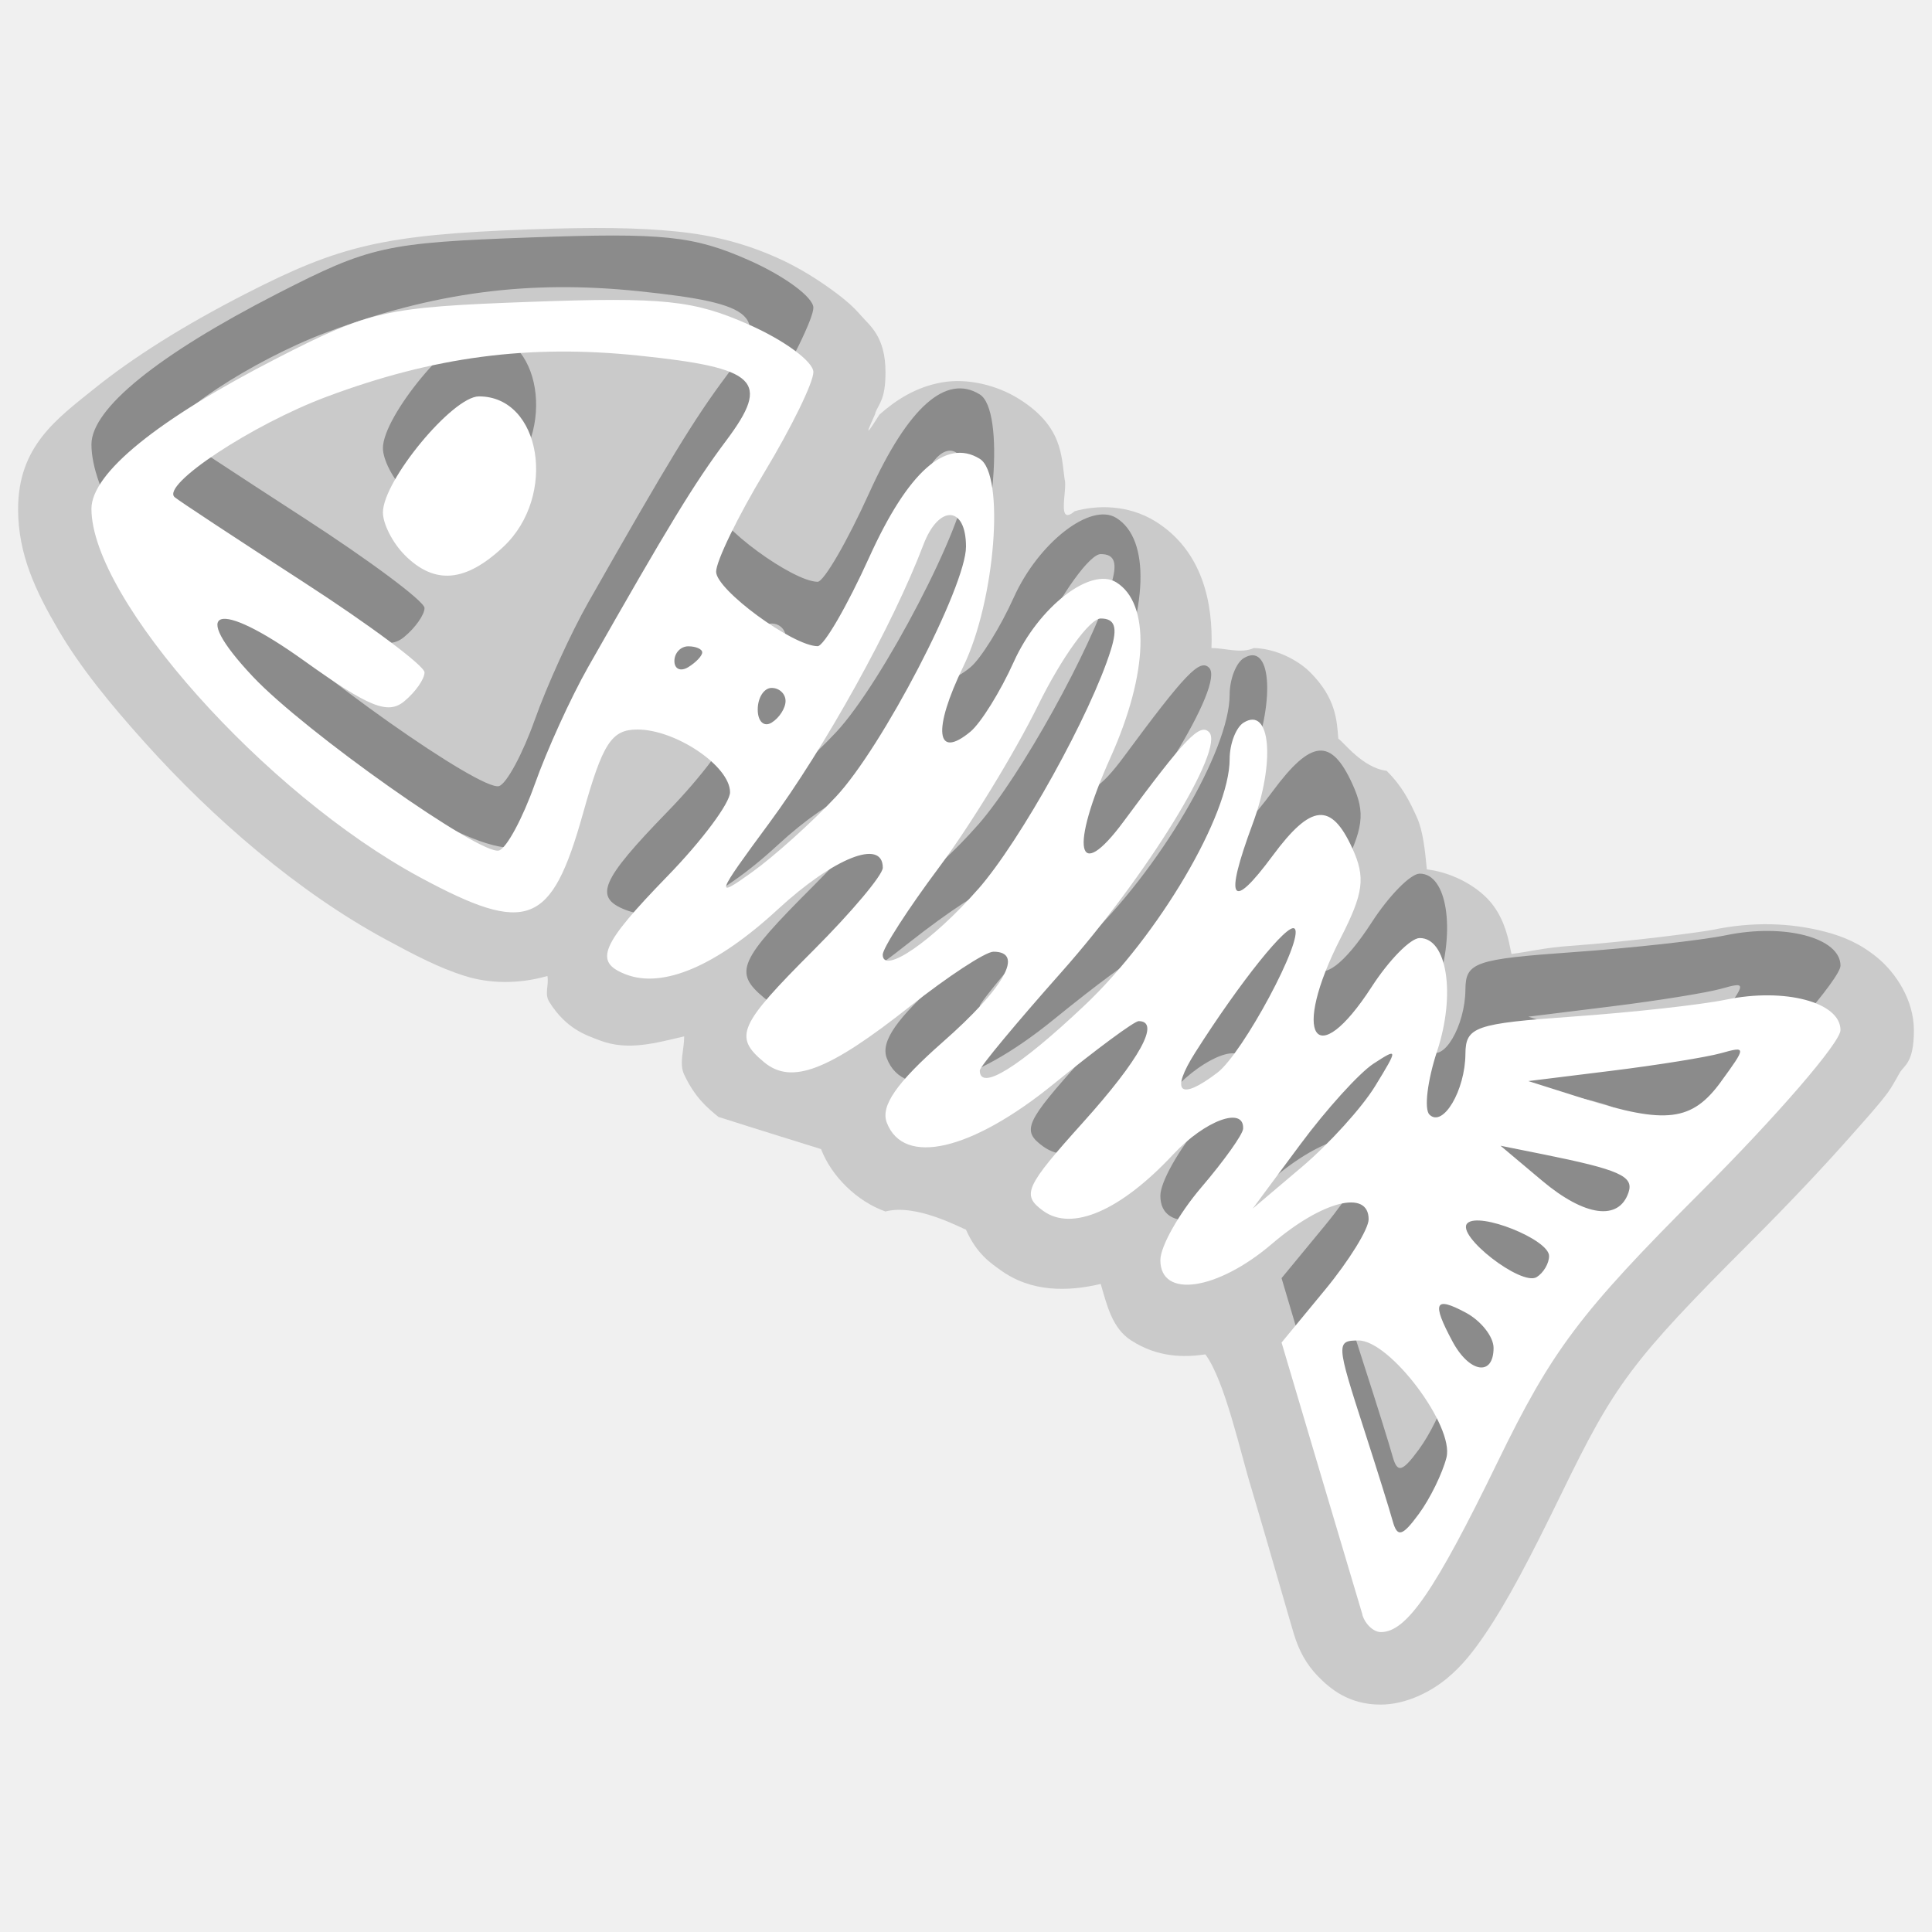
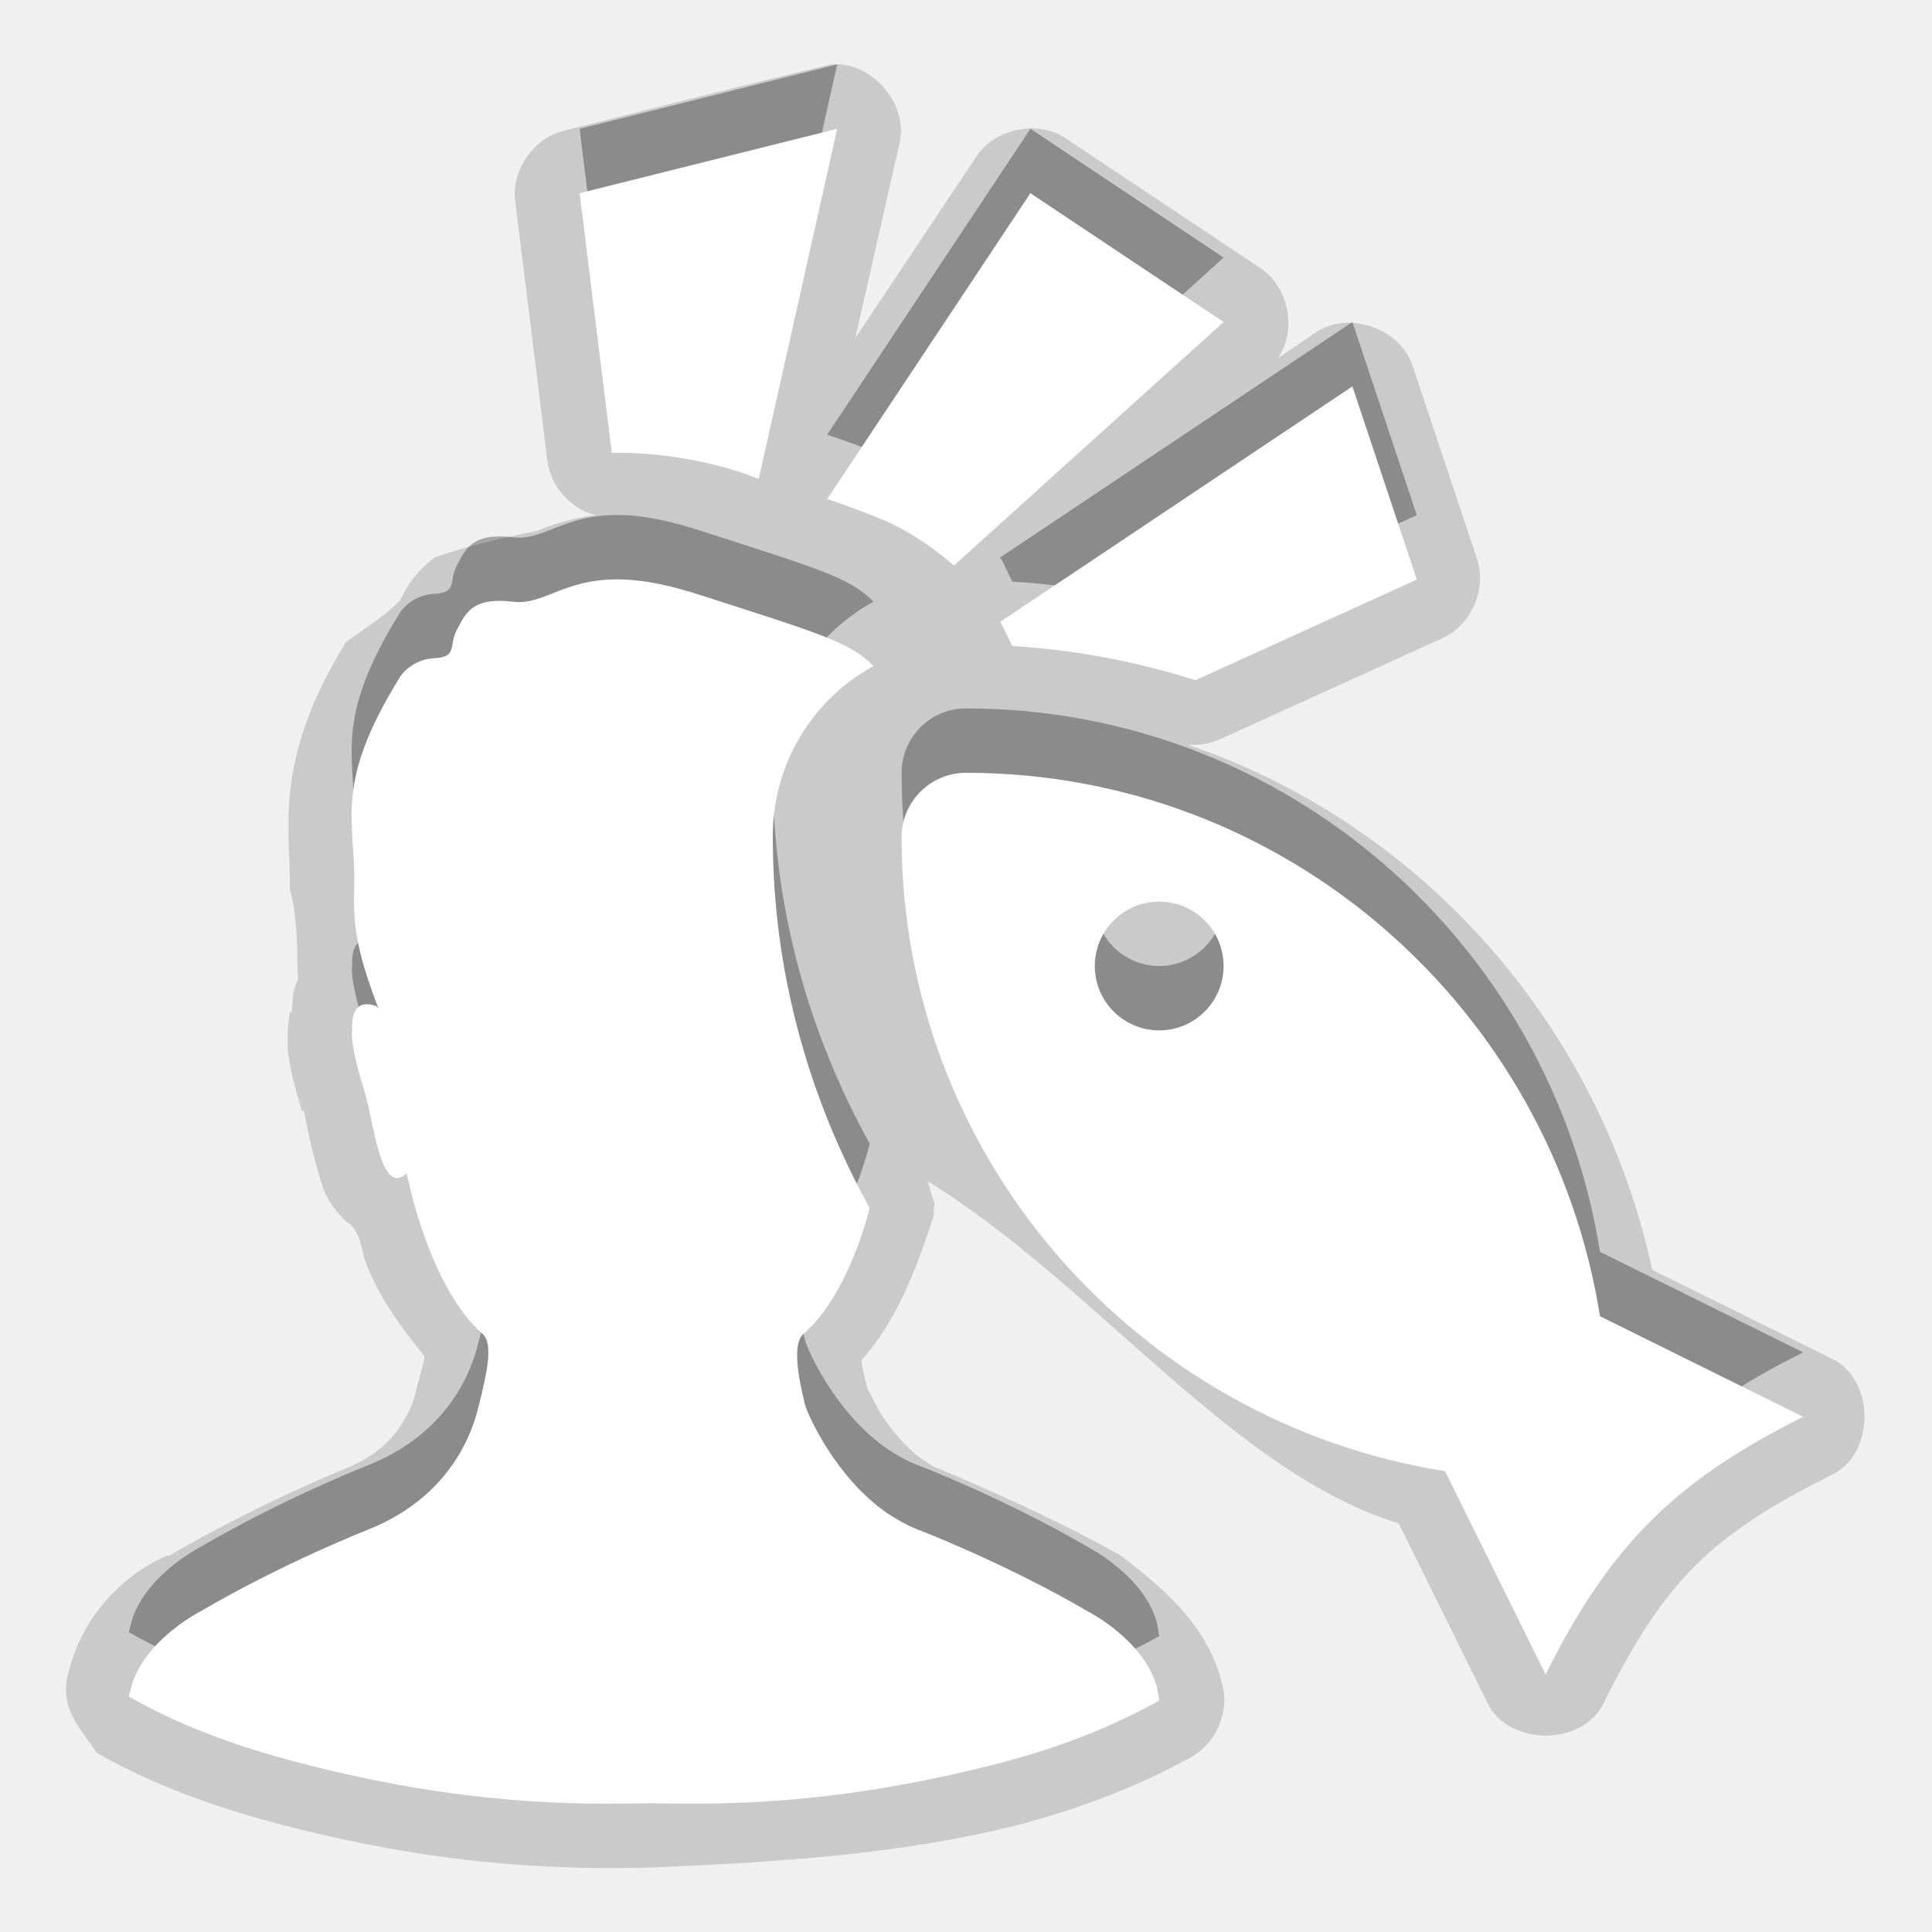
<svg xmlns="http://www.w3.org/2000/svg" width="30" x="0px" y="0px" version="1.1" viewBox="0 0 30 30" height="30" baseProfile="tiny" id="svg2" xml:space="preserve">
  <defs id="defs4">
    <linearGradient id="linearGradient4941">
      <stop offset="0" style="stop-color:#000000;stop-opacity:1;" id="stop4943" />
      <stop offset="1" style="stop-color:#000000;stop-opacity:0;" id="stop4945" />
    </linearGradient>
    <linearGradient id="SVGID_1_-1" y1="43.276" x1="33.001" y2="14.725" gradientUnits="userSpaceOnUse" x2="33.001">
      <stop offset="0" style="stop-color:#D0CBC5" id="stop13-7" />
      <stop offset="0.497" style="stop-color:#FAFCEF" id="stop15-4" />
      <stop offset="0.829" style="stop-color:#FFFFFF" id="stop17-0" />
    </linearGradient>
    <linearGradient gradientTransform="matrix(1,0,0,-1,-137.48,-203.0195)" id="SVGID_1_-17" y1="-248.711" x1="170.981" y2="-213.328" gradientUnits="userSpaceOnUse" x2="170.981">
      <stop offset="0" style="stop-color:#D0CBC5" id="stop3038" />
      <stop offset="0.969" style="stop-color:#FAFCEF" id="stop3040" />
      <stop offset="0.969" style="stop-color:#FFFFFF" id="stop3042" />
    </linearGradient>
    <linearGradient gradientTransform="matrix(1,0,0,-1,-137.48,-203.0195)" id="linearGradient3069-4" y1="-248.711" y2="-213.328" x1="170.981" x2="170.981" gradientUnits="userSpaceOnUse">
      <stop offset="0" style="stop-color:#D0CBC5" id="stop3038-9" />
      <stop offset="0.503" style="stop-color:#FAFCEF" id="stop3040-4" />
      <stop offset="0.969" style="stop-color:#FFFFFF" id="stop3042-8" />
    </linearGradient>
    <linearGradient gradientTransform="matrix(1,0,0,-1,-137.48,-203.0195)" id="SVGID_1_-17-0" y1="-248.711" x1="170.981" y2="-213.328" gradientUnits="userSpaceOnUse" x2="170.981">
      <stop offset="0" style="stop-color:#D0CBC5" id="stop3038-9" />
      <stop offset="0.503" style="stop-color:#FAFCEF" id="stop3040-4" />
      <stop offset="0.969" style="stop-color:#FFFFFF" id="stop3042-8" />
    </linearGradient>
    <linearGradient id="linearGradient5023" y1="51.5" x1="33.501" y2="5.501" gradientUnits="userSpaceOnUse" x2="33.501">
      <stop offset="0" style="stop-color:#D0CBC5" id="stop5000" />
      <stop offset="0.503" style="stop-color:#FAFCEF" id="stop5002" />
      <stop offset="0.969" style="stop-color:#FFFFFF" id="stop5004" />
    </linearGradient>
    <linearGradient id="SVGID_1_-8" y1="51.5" y2="5.501" x1="33.501" x2="33.501" gradientUnits="userSpaceOnUse">
      <stop offset="0" style="stop-color:#D0CBC5" id="stop5000" />
      <stop offset="0.503" style="stop-color:#FAFCEF" id="stop5002" />
      <stop offset="0.969" style="stop-color:#FFFFFF" id="stop5004" />
    </linearGradient>
    <linearGradient gradientTransform="matrix(1,0,0,-1,-137.48,-203.0195)" id="SVGID_1_-3" y1="-248.711" x1="170.981" y2="-213.328" gradientUnits="userSpaceOnUse" x2="170.981">
      <stop offset="0" style="stop-color:#D0CBC5" id="stop5102" />
      <stop offset="0.503" style="stop-color:#FAFCEF" id="stop5104" />
      <stop offset="0.969" style="stop-color:#FFFFFF" id="stop5106" />
    </linearGradient>
    <linearGradient id="linearGradient5247" y1="51.5" x1="33.501" y2="5.501" gradientUnits="userSpaceOnUse" x2="33.501">
      <stop offset="0" style="stop-color:#D0CBC5" id="stop5224" />
      <stop offset="0.503" style="stop-color:#FAFCEF" id="stop5226" />
      <stop offset="0.969" style="stop-color:#FFFFFF" id="stop5228" />
    </linearGradient>
    <linearGradient id="SVGID_1_-4" y1="51.5" y2="5.501" x1="33.501" x2="33.501" gradientUnits="userSpaceOnUse">
      <stop offset="0" style="stop-color:#D0CBC5" id="stop5224" />
      <stop offset="0.503" style="stop-color:#FAFCEF" id="stop5226" />
      <stop offset="0.969" style="stop-color:#FFFFFF" id="stop5228" />
    </linearGradient>
    <linearGradient gradientTransform="translate(118,-54.5)" id="linearGradient5269" y1="51.5" y2="5.501" x1="33.501" x2="33.501" gradientUnits="userSpaceOnUse">
      <stop offset="0" style="stop-color:#D0CBC5" id="stop5224" />
      <stop offset="0.503" style="stop-color:#FAFCEF" id="stop5226" />
      <stop offset="0.969" style="stop-color:#FFFFFF" id="stop5228" />
    </linearGradient>
    <linearGradient id="linearGradient3878-2" y1="45.617" x1="33.501" y2="12.674" gradientUnits="userSpaceOnUse" x2="33.501">
      <stop offset="0" style="stop-color:#D0CBC5" id="stop5224-5" />
      <stop offset="0.503" style="stop-color:#FAFCEF" id="stop5226-5" />
      <stop offset="0.969" style="stop-color:#FFFFFF" id="stop5228-1" />
    </linearGradient>
    <linearGradient id="SVGID_1_-4-4" y1="51.5" y2="5.501" x1="33.501" x2="33.501" gradientUnits="userSpaceOnUse">
      <stop offset="0" style="stop-color:#D0CBC5" id="stop5224-5" />
      <stop offset="0.503" style="stop-color:#FAFCEF" id="stop5226-5" />
      <stop offset="0.969" style="stop-color:#FFFFFF" id="stop5228-1" />
    </linearGradient>
  </defs>
  <g style="display:inline" id="layer5" transform="translate(0,-27)">
    <rect width="30" x="0" y="27" height="30" style="fill:#000000;fill-opacity:0;stroke:none;display:inline" id="rect3119" />
  </g>
  <g style="display:inline" id="layer1">
-     <path style="fill:#000000;fill-opacity:0.157;display:inline" id="path3879" d="m 8.219,3.562 c -2.266,0.082 -2.945,0.251 -4.406,1 -0.972,0.498 -1.752,0.993 -2.344,1.469 -0.592,0.476 -1.188,0.899 -1.188,1.875 0,0.71 0.28,1.285 0.625,1.875 0.345,0.59 0.814,1.16 1.344,1.75 1.059,1.18 2.383,2.325 3.75,3.062 0.442,0.239 0.814,0.435 1.219,0.562 0.369,0.116 0.824,0.132 1.281,0 0.027,0.148 -0.051,0.277 0.031,0.406 0.265,0.418 0.562,0.51 0.781,0.594 0.444,0.17 0.883,0.036 1.312,-0.062 3.68e-4,0.212 -0.083,0.417 0,0.594 0.17,0.362 0.369,0.522 0.531,0.656 0.498,0.16 1.527,0.479 1.594,0.5 0.163,0.425 0.561,0.814 1,0.969 0.48,-0.129 1.187,0.265 1.25,0.281 0.169,0.385 0.396,0.526 0.531,0.625 0.481,0.352 1.054,0.339 1.562,0.219 0.096,0.327 0.176,0.685 0.469,0.875 0.417,0.27 0.827,0.267 1.156,0.219 0.307,0.416 0.546,1.538 0.719,2.094 0.32,1.08 0.582,2.008 0.656,2.25 0.077,0.252 0.188,0.464 0.375,0.656 0.187,0.192 0.479,0.438 0.969,0.438 0.405,0 0.788,-0.205 1.031,-0.406 0.244,-0.201 0.419,-0.431 0.594,-0.688 0.349,-0.514 0.693,-1.172 1.188,-2.188 0.824,-1.693 1.08,-2.048 2.938,-3.906 0.611,-0.611 1.173,-1.209 1.594,-1.688 0.211,-0.239 0.388,-0.433 0.531,-0.625 0.071,-0.096 0.122,-0.2 0.188,-0.312 0.065,-0.113 0.219,-0.147 0.219,-0.656 0,-0.479 -0.288,-0.898 -0.562,-1.125 -0.274,-0.227 -0.538,-0.334 -0.812,-0.406 -0.55,-0.144 -1.138,-0.158 -1.75,-0.031 -0.172,0.036 -1.324,0.187 -2.219,0.25 -0.41,0.029 -0.629,0.091 -0.906,0.125 -0.049,-0.241 -0.095,-0.493 -0.281,-0.75 C 22.992,13.793 22.586,13.552 22.156,13.5 22.128,13.209 22.098,12.902 22,12.688 c -0.112,-0.247 -0.223,-0.475 -0.469,-0.719 -0.37,-0.045 -0.664,-0.443 -0.75,-0.5 -0.022,-0.283 -0.036,-0.63 -0.438,-1.031 -0.201,-0.201 -0.554,-0.371 -0.875,-0.375 -0.199,0.09 -0.438,0 -0.656,0 C 18.837,9.376 18.68,8.553 17.938,8.094 17.51,7.83 17.023,7.843 16.688,7.938 16.397,8.183 16.581,7.598 16.531,7.438 16.479,7.079 16.502,6.614 15.812,6.188 15.487,5.986 15.028,5.866 14.625,5.938 14.222,6.009 13.906,6.215 13.656,6.438 13.3,7.007 13.61,6.415 13.594,6.406 13.649,6.263 13.75,6.205 13.75,5.781 13.75,5.224 13.504,5.056 13.375,4.906 13.246,4.757 13.134,4.664 13,4.562 12.732,4.36 12.412,4.155 12.062,4 11.58,3.786 11.088,3.652 10.5,3.594 9.912,3.535 9.262,3.525 8.219,3.562 z" />
+     <path style="font-size:medium;font-style:normal;font-variant:normal;font-weight:normal;font-stretch:normal;text-indent:0;text-align:start;text-decoration:none;line-height:normal;letter-spacing:normal;word-spacing:normal;text-transform:none;direction:ltr;block-progression:tb;writing-mode:lr-tb;text-anchor:start;baseline-shift:baseline;color:#000000;fill:#000000;fill-opacity:0.157;fill-rule:nonzero;stroke:none;stroke-width:2;marker:none;visibility:visible;display:inline;overflow:visible;enable-background:accumulate;font-family:Sans;-inkscape-font-specification:Sans" id="path5318" d="M 12.906,1 C 11.532,1.323 10.131,1.686 8.75,2.031 8.281,2.148 7.94,2.645 8,3.125 L 8.5,7.156 C 8.551,7.553 8.862,7.903 9.25,8 8.847,8.044 8.526,8.168 8.312,8.25 7.758,8.36 7.189,8.499 6.75,8.656 6.376,8.935 6.25,9.254 6.219,9.312 6.064,9.501 5.657,9.761 5.375,9.969 4.198,11.859 4.528,12.958 4.5,13.812 c 0.141,0.459 0.108,1.136 0.125,1.406 -0.095,0.175 -0.075,0.338 -0.094,0.5 l -0.031,0 c 0,0 -0.028,0.187 -0.031,0.281 -0.003,0.107 0,0.222 0,0.312 0.027,0.224 0.087,0.516 0.219,0.938 0.01,1.63e-4 0.021,1.63e-4 0.031,0 0.009,0.026 0.087,0.504 0.219,0.938 0.066,0.217 0.097,0.45 0.438,0.781 0.238,0.132 0.241,0.502 0.312,0.656 0.168,0.454 0.508,0.956 0.906,1.438 -0.014,0.102 -0.072,0.29 -0.125,0.5 -0.032,0.119 -0.031,0.129 -0.062,0.219 -0.032,0.09 -0.081,0.191 -0.156,0.312 -0.151,0.242 -0.39,0.513 -0.906,0.719 0,0 -1.33,0.535 -2.719,1.344 -0.013,0.007 -0.018,-0.007 -0.031,0 -0.043,0.017 -1.195,0.467 -1.531,1.812 -0.167,0.583 0.241,0.927 0.438,1.25 0.848,0.486 1.813,0.841 2.906,1.125 C 6.999,29.015 8.863,29.025 10.062,29 12.295,28.913 14.114,28.764 15.781,28.344 16.811,28.076 17.721,27.716 18.5,27.281 18.855,27.083 19.064,26.652 19,26.25 18.802,25.245 18.028,24.64 17.406,24.156 16.521,23.657 15.548,23.217 14.594,22.812 14.466,22.776 14.405,22.708 14.312,22.656 14.079,22.485 13.846,22.215 13.688,21.969 13.612,21.835 13.542,21.698 13.469,21.562 13.422,21.375 13.384,21.223 13.375,21.125 c 0.556,-0.629 0.848,-1.411 1.094,-2.156 0.013,-0.041 0.024,-0.083 0.031,-0.125 4.53e-4,-0.031 0,-0.064 0,-0.094 0.032,-0.073 -0.023,-0.137 -0.031,-0.188 -0.023,-0.075 -0.041,-0.145 -0.062,-0.219 2.63,1.628 4.724,4.514 7.312,5.312 l 1.375,2.781 c 0.32,0.685 1.493,0.685 1.812,0 0.94,-1.881 1.651,-2.591 3.531,-3.531 0.685,-0.32 0.685,-1.493 0,-1.812 l -2.781,-1.375 c -0.822,-3.813 -3.592,-6.927 -7.219,-8.156 0.181,0.018 0.367,-0.015 0.531,-0.094 l 3.438,-1.562 C 22.846,9.703 23.088,9.148 22.938,8.688 l -1,-3 C 21.75,5.103 20.951,4.82 20.438,5.156 L 19.844,5.562 C 20.146,5.123 20.01,4.446 19.562,4.156 l -3,-2 C 16.123,1.854 15.446,1.99 15.156,2.438 l -1.875,2.812 0.688,-3.031 C 14.108,1.607 13.531,0.945 12.906,1 z" />
  </g>
  <g style="display:inline" id="layer4" transform="translate(0,-27)">
-     <path style="fill:#000000;fill-opacity:0.314;display:inline" id="path1890-1" d="M 21.156,51.072 C 21.111,50.924 20.809,49.912 20.487,48.825 l -0.587,-1.978 0.676,-0.82 c 0.372,-0.451 0.676,-0.943 0.676,-1.094 0,-0.469 -0.721,-0.286 -1.501,0.381 -0.849,0.726 -1.733,0.855 -1.733,0.253 0,-0.212 0.287,-0.721 0.638,-1.132 0.351,-0.411 0.642,-0.819 0.647,-0.908 0.019,-0.354 -0.592,-0.13 -1.085,0.398 -0.818,0.876 -1.574,1.203 -2.021,0.876 -0.337,-0.246 -0.281,-0.37 0.618,-1.37 0.887,-0.986 1.21,-1.575 0.866,-1.575 -0.067,0 -0.658,0.437 -1.313,0.97 -1.281,1.043 -2.336,1.29 -2.598,0.606 -0.099,-0.259 0.151,-0.619 0.869,-1.251 0.959,-0.843 1.272,-1.403 0.787,-1.403 -0.122,0 -0.705,0.382 -1.295,0.848 -1.268,1.003 -1.84,1.221 -2.266,0.868 -0.477,-0.396 -0.4,-0.572 0.765,-1.737 0.593,-0.593 1.078,-1.17 1.078,-1.283 0,-0.458 -0.76,-0.156 -1.634,0.65 -0.948,0.874 -1.777,1.229 -2.354,1.007 -0.506,-0.194 -0.396,-0.455 0.646,-1.528 0.534,-0.549 0.97,-1.134 0.97,-1.301 0,-0.405 -0.841,-0.974 -1.438,-0.974 -0.403,0 -0.539,0.21 -0.848,1.313 -0.488,1.738 -0.859,1.882 -2.528,0.982 -2.408,-1.299 -5.102,-4.32 -5.102,-5.722 0,-0.555 1.03,-1.39 2.89,-2.343 1.436,-0.736 1.677,-0.789 3.927,-0.871 2.068,-0.075 2.535,-0.026 3.395,0.355 0.549,0.243 0.998,0.574 0.998,0.736 0,0.162 -0.34,0.858 -0.755,1.547 -0.415,0.689 -0.755,1.388 -0.755,1.553 0,0.281 1.19,1.154 1.576,1.156 0.096,4.5e-4 0.458,-0.622 0.803,-1.384 0.601,-1.326 1.19,-1.85 1.714,-1.526 0.396,0.244 0.241,2.205 -0.254,3.224 -0.479,0.985 -0.427,1.458 0.11,1.013 0.162,-0.135 0.465,-0.622 0.673,-1.084 0.385,-0.853 1.194,-1.481 1.591,-1.235 0.532,0.329 0.498,1.412 -0.087,2.715 -0.64,1.427 -0.527,1.985 0.203,0.997 0.952,-1.289 1.181,-1.529 1.325,-1.386 0.253,0.252 -0.964,2.23 -2.291,3.726 -0.698,0.786 -1.269,1.473 -1.269,1.527 0,0.331 0.609,-0.047 1.628,-1.01 1.151,-1.088 2.252,-2.959 2.252,-3.824 0,-0.237 0.098,-0.492 0.217,-0.566 0.419,-0.259 0.496,0.612 0.139,1.575 -0.443,1.196 -0.335,1.366 0.312,0.491 0.597,-0.807 0.908,-0.836 1.237,-0.115 0.207,0.454 0.176,0.694 -0.181,1.393 -0.776,1.52 -0.396,2.114 0.483,0.756 0.268,-0.414 0.602,-0.753 0.742,-0.755 0.427,-0.004 0.564,0.874 0.273,1.754 -0.151,0.458 -0.205,0.902 -0.12,0.987 0.209,0.209 0.555,-0.373 0.559,-0.942 0.003,-0.422 0.148,-0.472 1.674,-0.58 0.919,-0.065 1.985,-0.183 2.369,-0.262 0.915,-0.19 1.781,0.039 1.781,0.472 0,0.19 -0.977,1.323 -2.172,2.518 -1.876,1.877 -2.306,2.448 -3.153,4.19 -0.972,1.999 -1.412,2.64 -1.811,2.64 -0.114,0 -0.244,-0.121 -0.289,-0.269 z m 1.305,-2.441 c 0.122,-0.487 -0.877,-1.816 -1.365,-1.816 -0.35,0 -0.347,0.043 0.082,1.372 0.197,0.609 0.398,1.252 0.447,1.43 0.072,0.262 0.15,0.241 0.406,-0.108 0.175,-0.237 0.368,-0.632 0.43,-0.878 z m 0.731,-1.701 c 0,-0.174 -0.194,-0.42 -0.431,-0.547 -0.485,-0.26 -0.532,-0.16 -0.208,0.445 0.263,0.492 0.639,0.551 0.639,0.101 z m 0.862,-1.427 c 0,-0.256 -1.087,-0.691 -1.269,-0.508 -0.185,0.186 0.84,0.982 1.076,0.836 0.106,-0.066 0.193,-0.213 0.193,-0.328 z m 1.234,-0.988 c 0.084,-0.252 -0.141,-0.352 -1.341,-0.594 l -0.647,-0.13 0.647,0.544 c 0.662,0.556 1.192,0.628 1.341,0.18 z m -3.935,-1.65 c 0.359,-0.586 0.358,-0.598 -0.026,-0.348 -0.219,0.143 -0.731,0.707 -1.137,1.255 l -0.738,0.995 0.764,-0.647 c 0.42,-0.356 0.932,-0.92 1.137,-1.255 z m 5.37,-0.069 c 0.396,-0.543 0.396,-0.553 0,-0.442 -0.223,0.062 -0.987,0.185 -1.698,0.273 l -1.293,0.16 0.862,0.273 c 1.275,0.403 1.68,0.353 2.129,-0.263 z m -7.82,-0.139 c 0.396,-0.301 1.352,-2.085 1.2,-2.237 -0.102,-0.102 -0.845,0.824 -1.542,1.921 -0.395,0.622 -0.244,0.762 0.342,0.316 z m -3.715,-2.85 c 0.657,-0.748 1.756,-2.729 2.062,-3.718 0.108,-0.347 0.063,-0.485 -0.158,-0.485 -0.17,0 -0.607,0.606 -0.972,1.347 -0.365,0.741 -1.058,1.874 -1.539,2.518 -0.481,0.644 -0.874,1.254 -0.874,1.355 0,0.319 0.776,-0.214 1.481,-1.018 z m -2.207,-1.435 c 0.718,-0.765 2.02,-3.268 2.02,-3.883 0,-0.64 -0.423,-0.659 -0.662,-0.029 -0.469,1.237 -1.53,3.152 -2.398,4.327 -0.825,1.117 -0.846,1.176 -0.265,0.758 0.347,-0.249 0.934,-0.777 1.305,-1.173 z M 8.304,38.178 c 0.186,-0.526 0.559,-1.345 0.828,-1.819 1.248,-2.197 1.647,-2.853 2.147,-3.521 0.693,-0.927 0.488,-1.125 -1.368,-1.317 -1.704,-0.176 -3.172,0.017 -4.835,0.638 -1.162,0.434 -2.58,1.371 -2.364,1.561 0.059,0.052 0.957,0.643 1.994,1.314 1.037,0.671 1.886,1.304 1.886,1.407 0,0.103 -0.141,0.305 -0.314,0.448 -0.255,0.212 -0.547,0.093 -1.559,-0.631 -1.353,-0.969 -1.805,-0.826 -0.791,0.25 0.807,0.856 3.547,2.79 3.822,2.698 0.118,-0.039 0.367,-0.502 0.554,-1.029 z M 6.285,34.619 C 6.098,34.433 5.946,34.135 5.946,33.958 c 0,-0.494 1.083,-1.803 1.491,-1.803 0.967,0 1.219,1.546 0.381,2.334 -0.59,0.555 -1.069,0.595 -1.534,0.13 z m 5.913,2.266 c 0,-0.112 -0.097,-0.203 -0.216,-0.203 -0.119,0 -0.216,0.151 -0.216,0.336 0,0.185 0.097,0.276 0.216,0.203 0.119,-0.073 0.216,-0.225 0.216,-0.336 z M 10.904,36.131 c 0,-0.052 -0.097,-0.095 -0.216,-0.095 -0.119,0 -0.216,0.103 -0.216,0.228 0,0.126 0.097,0.168 0.216,0.095 0.119,-0.073 0.216,-0.176 0.216,-0.228 z" />
+     <path style="fill:#000000;fill-opacity:0.314;stroke:none;display:inline" id="path4302-5" d="m 13,28 -4,1 0.5,4.031 c 0.601,-0.006 1.286,0.071 2.031,0.312 0.102,0.033 0.156,0.064 0.25,0.094 L 13,28 z m 3,1 -3.156,4.75 c 0.301,0.098 0.579,0.205 0.844,0.312 0.367,0.149 0.77,0.411 1.125,0.719 L 19,31 16,29 z m 5,3 -5.469,3.656 c 0.079,0.129 0.119,0.25 0.188,0.375 0.986,0.06 1.935,0.244 2.844,0.531 L 22,35 21,32 z M 9.719,35 c -0.948,-0.046 -1.255,0.402 -1.75,0.344 -0.658,-0.08 -0.747,0.201 -0.875,0.438 -0.129,0.234 0.015,0.421 -0.344,0.438 C 6.389,36.237 6.219,36.5 6.219,36.5 5.147,38.221 5.536,38.744 5.5,39.844 c -0.02,0.584 0.07,1.007 0.375,1.812 L 5.844,41.625 c 0,0 -0.406,-0.195 -0.375,0.375 0,0 -0.051,0.174 0.188,0.938 0.143,0.439 0.247,1.668 0.656,1.281 0.013,0.045 0.016,0.08 0.031,0.125 0,0 0.339,1.668 1.156,2.375 0.166,0.154 0.051,0.639 -0.062,1.094 -0.047,0.174 -0.281,1.363 -1.719,1.938 0,0 -1.306,0.508 -2.625,1.281 0,0 -0.878,0.451 -1.062,1.188 L 2,52.344 c 0.751,0.43 1.625,0.763 2.656,1.031 2.52,0.652 4.261,0.651 5.438,0.625 1.176,0.025 2.917,0.027 5.438,-0.625 C 16.486,53.127 17.299,52.797 18,52.406 l -0.031,-0.188 c -0.184,-0.737 -1.062,-1.188 -1.062,-1.188 C 15.584,50.258 14.25,49.75 14.25,49.75 14.065,49.68 13.927,49.592 13.781,49.5 12.974,48.945 12.54,47.962 12.5,47.812 12.387,47.358 12.308,46.873 12.469,46.719 13.033,46.23 13.355,45.32 13.5,44.781 13.495,44.773 13.505,44.758 13.5,44.75 12.554,43.038 12,41.082 12,39  c -0.008 -1.106 0.592 -2.126 1.562 -2.656 C 13.212,35.969 12.648,35.813 10.906,35.25 10.41,35.089 10.035,35.015 9.719,35 z M 15,38 c -0.552,0 -1,0.448 -1,1 0,4.977 3.668,9.088 8.438,9.844 L 24,52 c 1,-2 2,-3 4,-4 L 24.844,46.438 C 24.088,41.668 19.977,38 15,38 z m 3,2 c 0.552,0 1,0.448 1,1 0,0.552 -0.448,1 -1,1 -0.552,0 -1,-0.448 -1,-1 0,-0.552 0.448,-1 1,-1 z" />
  </g>
  <linearGradient id="SVGID_1_" y1="43.276" x1="33.001" y2="14.725" gradientUnits="userSpaceOnUse" x2="33.001">
    <stop offset="0" style="stop-color:#D0CBC5" id="stop13" />
    <stop offset="0.503" style="stop-color:#FAFCEF" id="stop15" />
    <stop offset="0.969" style="stop-color:#FFFFFF" id="stop17" />
  </linearGradient>
  <g style="display:inline" id="layer2" transform="translate(0,-27)">
-     <path style="fill:#ffffff;fill-opacity:1" id="path1890" d="m 21.156,52.072 c -0.045,-0.148 -0.346,-1.16 -0.669,-2.247 l -0.587,-1.978 0.676,-0.82 c 0.372,-0.451 0.676,-0.943 0.676,-1.094 0,-0.469 -0.721,-0.286 -1.501,0.381 -0.849,0.726 -1.733,0.855 -1.733,0.253 0,-0.212 0.287,-0.721 0.638,-1.132 0.351,-0.411 0.642,-0.819 0.647,-0.908 0.019,-0.354 -0.592,-0.13 -1.085,0.398 -0.818,0.876 -1.574,1.203 -2.021,0.876 -0.337,-0.246 -0.281,-0.37 0.618,-1.37 0.887,-0.986 1.21,-1.575 0.866,-1.575 -0.067,0 -0.658,0.437 -1.313,0.97 -1.281,1.043 -2.336,1.29 -2.598,0.606 -0.099,-0.259 0.151,-0.619 0.869,-1.251 0.959,-0.843 1.272,-1.403 0.787,-1.403 -0.122,0 -0.705,0.382 -1.295,0.848 -1.268,1.003 -1.84,1.221 -2.266,0.868 -0.477,-0.396 -0.4,-0.572 0.765,-1.737 0.593,-0.593 1.078,-1.17 1.078,-1.283 0,-0.458 -0.76,-0.156 -1.634,0.65 -0.948,0.874 -1.777,1.229 -2.354,1.007 -0.506,-0.194 -0.396,-0.455 0.646,-1.528 0.534,-0.549 0.97,-1.134 0.97,-1.301 0,-0.405 -0.841,-0.974 -1.438,-0.974 -0.403,0 -0.539,0.21 -0.848,1.313 -0.488,1.738 -0.859,1.882 -2.528,0.982 -2.408,-1.299 -5.102,-4.32 -5.102,-5.722 0,-0.555 1.03,-1.39 2.89,-2.343 1.436,-0.736 1.677,-0.789 3.927,-0.871 2.068,-0.075 2.535,-0.026 3.395,0.355 0.549,0.243 0.998,0.574 0.998,0.736 0,0.162 -0.34,0.858 -0.755,1.547 -0.415,0.689 -0.755,1.388 -0.755,1.553 0,0.281 1.19,1.154 1.576,1.156 0.096,4.5e-4 0.458,-0.622 0.803,-1.384 0.601,-1.326 1.19,-1.85 1.714,-1.526 0.396,0.244 0.241,2.205 -0.254,3.224 -0.479,0.985 -0.427,1.458 0.11,1.013 0.162,-0.135 0.465,-0.622 0.673,-1.084 0.385,-0.853 1.194,-1.481 1.591,-1.235 0.532,0.329 0.498,1.412 -0.087,2.715 -0.64,1.427 -0.527,1.985 0.203,0.997 0.952,-1.289 1.181,-1.529 1.325,-1.386 0.253,0.252 -0.964,2.23 -2.291,3.726 -0.698,0.786 -1.269,1.473 -1.269,1.527 0,0.331 0.609,-0.047 1.628,-1.01 1.151,-1.088 2.252,-2.959 2.252,-3.824 0,-0.237 0.098,-0.492 0.217,-0.566 0.419,-0.259 0.496,0.612 0.139,1.575 -0.443,1.196 -0.335,1.366 0.312,0.491 0.597,-0.807 0.908,-0.836 1.237,-0.115 0.207,0.454 0.176,0.694 -0.181,1.393 -0.776,1.52 -0.396,2.114 0.483,0.756 0.268,-0.414 0.602,-0.753 0.742,-0.755 0.427,-0.004 0.564,0.874 0.273,1.754 -0.151,0.458 -0.205,0.902 -0.12,0.987 0.209,0.209 0.555,-0.373 0.559,-0.942 0.003,-0.422 0.148,-0.472 1.674,-0.58 0.919,-0.065 1.985,-0.183 2.369,-0.262 0.915,-0.19 1.781,0.039 1.781,0.472 0,0.19 -0.977,1.323 -2.172,2.518 -1.876,1.877 -2.306,2.448 -3.153,4.19 -0.972,1.999 -1.412,2.64 -1.811,2.64 -0.114,0 -0.244,-0.121 -0.289,-0.269 z m 1.305,-2.441 c 0.122,-0.487 -0.877,-1.816 -1.365,-1.816 -0.35,0 -0.347,0.043 0.082,1.372 0.197,0.609 0.398,1.252 0.447,1.43 0.072,0.262 0.15,0.241 0.406,-0.108 0.175,-0.237 0.368,-0.632 0.43,-0.878 z m 0.731,-1.701 c 0,-0.174 -0.194,-0.42 -0.431,-0.547 -0.485,-0.26 -0.532,-0.16 -0.208,0.445 0.263,0.492 0.639,0.551 0.639,0.101 z m 0.862,-1.427 c 0,-0.256 -1.087,-0.691 -1.269,-0.508 -0.185,0.186 0.84,0.982 1.076,0.836 0.106,-0.066 0.193,-0.213 0.193,-0.328 z m 1.234,-0.988 c 0.084,-0.252 -0.141,-0.352 -1.341,-0.594 l -0.647,-0.13 0.647,0.544 c 0.662,0.556 1.192,0.628 1.341,0.18 z m -3.935,-1.65 c 0.359,-0.586 0.358,-0.598 -0.026,-0.348 -0.219,0.143 -0.731,0.707 -1.137,1.255 l -0.738,0.995 0.764,-0.647 c 0.42,-0.356 0.932,-0.92 1.137,-1.255 z m 5.37,-0.069 c 0.396,-0.543 0.396,-0.553 0,-0.442 -0.223,0.062 -0.987,0.185 -1.698,0.273 l -1.293,0.16 0.862,0.273 c 1.275,0.403 1.68,0.353 2.129,-0.263 z m -7.82,-0.139 c 0.396,-0.301 1.352,-2.085 1.2,-2.237 -0.102,-0.102 -0.845,0.824 -1.542,1.921 -0.395,0.622 -0.244,0.762 0.342,0.316 z m -3.715,-2.85 c 0.657,-0.748 1.756,-2.729 2.062,-3.718 0.108,-0.347 0.063,-0.485 -0.158,-0.485 -0.17,0 -0.607,0.606 -0.972,1.347 -0.365,0.741 -1.058,1.874 -1.539,2.518 -0.481,0.644 -0.874,1.254 -0.874,1.355 0,0.319 0.776,-0.214 1.481,-1.018 z M 12.98,39.372 C 13.698,38.607 15,36.104 15,35.489 c 0,-0.64 -0.423,-0.659 -0.662,-0.029 -0.469,1.237 -1.53,3.152 -2.398,4.327 -0.825,1.117 -0.846,1.176 -0.265,0.758 0.347,-0.249 0.934,-0.777 1.305,-1.173 z M 8.304,39.178 c 0.186,-0.526 0.559,-1.345 0.828,-1.819 1.248,-2.197 1.647,-2.853 2.147,-3.521 0.693,-0.927 0.488,-1.125 -1.368,-1.317 -1.704,-0.176 -3.172,0.017 -4.835,0.638 -1.162,0.434 -2.58,1.371 -2.364,1.561 0.059,0.052 0.957,0.643 1.994,1.314 1.037,0.671 1.886,1.304 1.886,1.407 0,0.103 -0.141,0.305 -0.314,0.448 -0.255,0.212 -0.547,0.093 -1.559,-0.631 -1.353,-0.969 -1.805,-0.826 -0.791,0.25 0.807,0.856 3.547,2.79 3.822,2.698 0.118,-0.039 0.367,-0.502 0.554,-1.029 z M 6.285,35.619 C 6.098,35.433 5.946,35.135 5.946,34.958 c 0,-0.494 1.083,-1.803 1.491,-1.803 0.967,0 1.219,1.546 0.381,2.334 -0.59,0.555 -1.069,0.595 -1.534,0.13 z m 5.913,2.266 c 0,-0.112 -0.097,-0.203 -0.216,-0.203 -0.119,0 -0.216,0.151 -0.216,0.336 0,0.185 0.097,0.276 0.216,0.203 0.119,-0.073 0.216,-0.225 0.216,-0.336 z M 10.904,37.131 c 0,-0.052 -0.097,-0.095 -0.216,-0.095 -0.119,0 -0.216,0.103 -0.216,0.228 0,0.126 0.097,0.168 0.216,0.095 0.119,-0.073 0.216,-0.176 0.216,-0.228 z" />
+     <path style="fill:#ffffff;fill-opacity:1;stroke:none" id="path4302" d="M 13,2 9,3 9.5,7.031 c 0.601,-0.006 1.286,0.071 2.031,0.312 0.102,0.033 0.156,0.064 0.25,0.094 L 13,2 z m 3,1 -3.156,4.75 c 0.301,0.098 0.579,0.205 0.844,0.312 0.367,0.149 0.77,0.411 1.125,0.719 L 19,5 16,3 z m 5,3 -5.469,3.656 c 0.079,0.129 0.119,0.25 0.188,0.375 0.986,0.06 1.935,0.244 2.844,0.531 L 22,9 21,6 z M 9.719,9 c -0.948,-0.046 -1.255,0.402 -1.75,0.344 -0.658,-0.08 -0.747,0.201 -0.875,0.438 -0.129,0.234 0.015,0.421 -0.344,0.438 C 6.389,10.237 6.219,10.5 6.219,10.5 5.147,12.221 5.536,12.744 5.5,13.844 c -0.02,0.584 0.07,1.007 0.375,1.812 L 5.844,15.625 c 0,0 -0.406,-0.195 -0.375,0.375 0,0 -0.051,0.174 0.188,0.938 0.143,0.439 0.247,1.668 0.656,1.281 0.013,0.045 0.016,0.08 0.031,0.125 0,0 0.339,1.668 1.156,2.375 0.166,0.154 0.051,0.639 -0.062,1.094 -0.047,0.174 -0.281,1.363 -1.719,1.938 0,0 -1.306,0.508 -2.625,1.281 0,0 -0.878,0.451 -1.062,1.188 L 2,26.344 c 0.751,0.43 1.625,0.763 2.656,1.031 2.52,0.652 4.261,0.651 5.438,0.625 1.176,0.025 2.917,0.027 5.438,-0.625 C 16.486,27.127 17.299,26.797 18,26.406 l -0.031,-0.188 c -0.184,-0.737 -1.062,-1.188 -1.062,-1.188 C 15.584,24.258 14.25,23.75 14.25,23.75 14.065,23.68 13.927,23.592 13.781,23.5 12.974,22.945 12.54,21.962 12.5,21.812 12.387,21.358 12.308,20.873 12.469,20.719 13.033,20.23 13.355,19.32 13.5,18.781 13.495,18.773 13.505,18.758 13.5,18.75 12.554,17.038 12,15.082 12,13  c -0.008 -1.106 0.592 -2.126 1.562 -2.656 C 13.212,9.969 12.648,9.813 10.906,9.25 10.41,9.089 10.035,9.015 9.719,9 z M 15,12 c -0.552,0 -1,0.448 -1,1 0,4.977 3.668,9.088 8.438,9.844 L 24,26 c 1,-2 2,-3 4,-4 L 24.844,20.438 C 24.088,15.668 19.977,12 15,12 z m 3,2 c 0.552,0 1,0.448 1,1 0,0.552 -0.448,1 -1,1 -0.552,0 -1,-0.448 -1,-1 0,-0.552 0.448,-1 1,-1 z" transform="translate(0,27)" />
  </g>
  <rect width="16.263" x="130.284" y="5.958" height="0.177" style="fill:none;stroke:none" id="rect4949" />
</svg>
